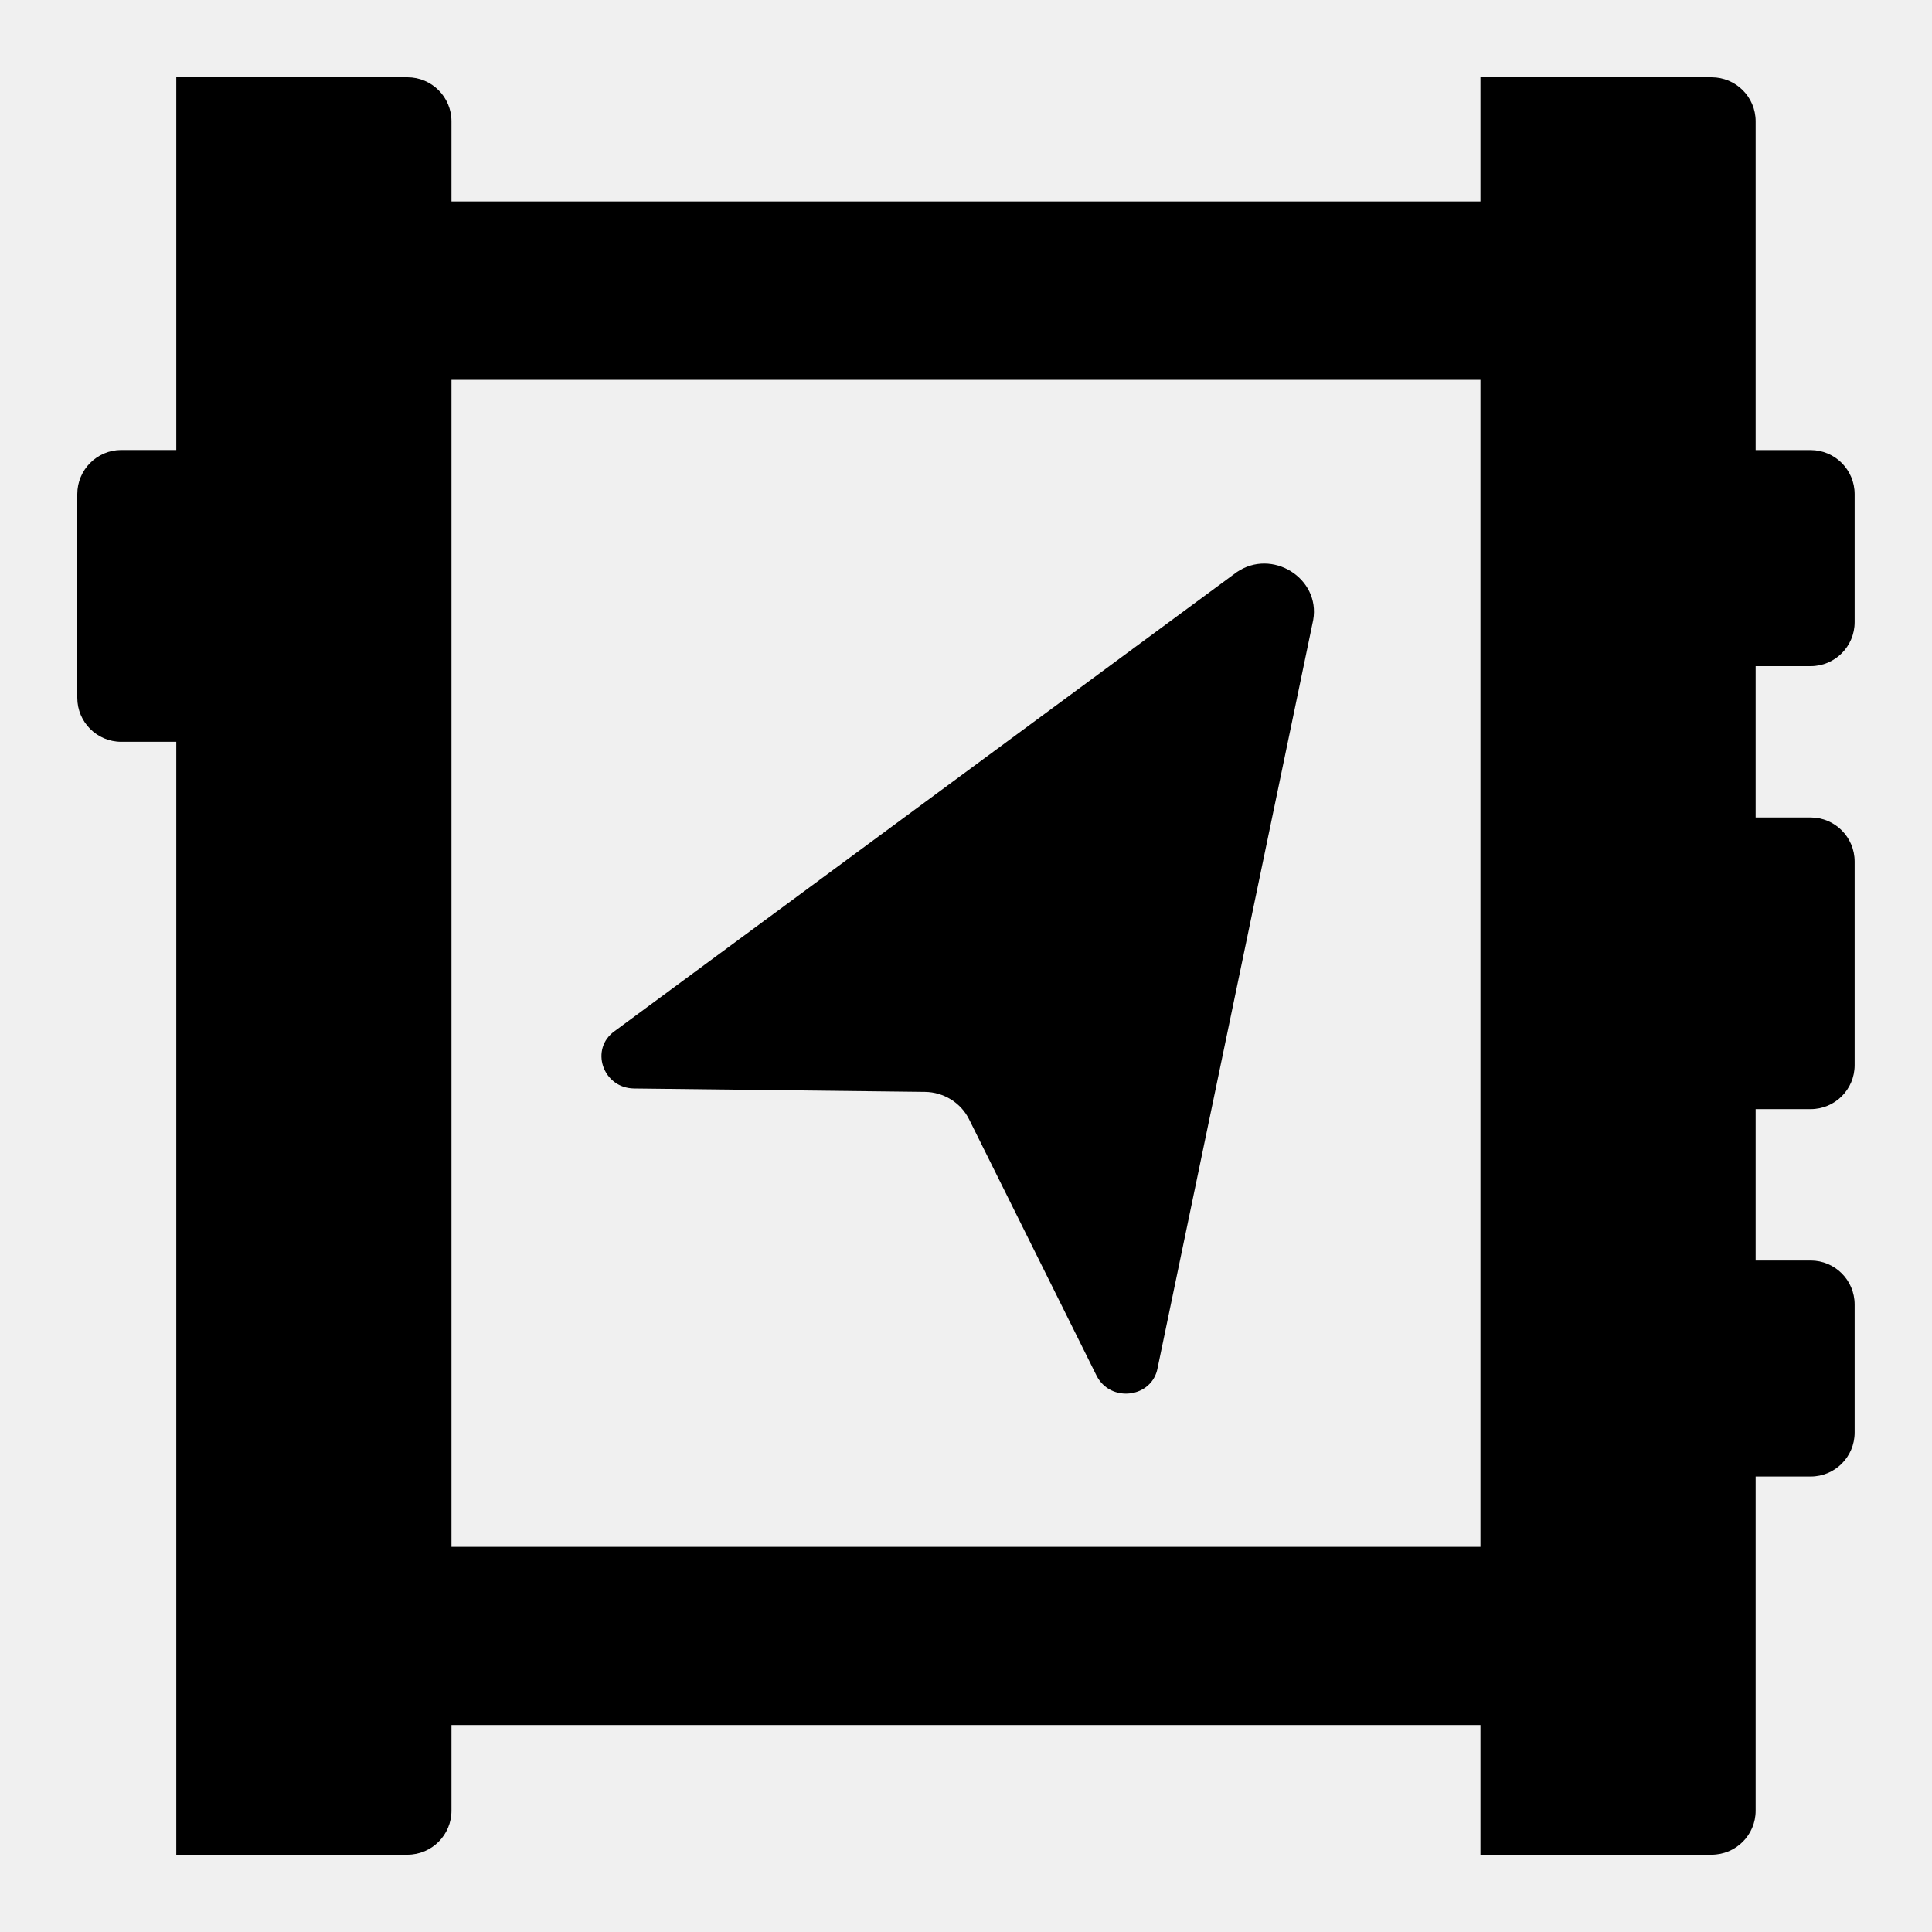
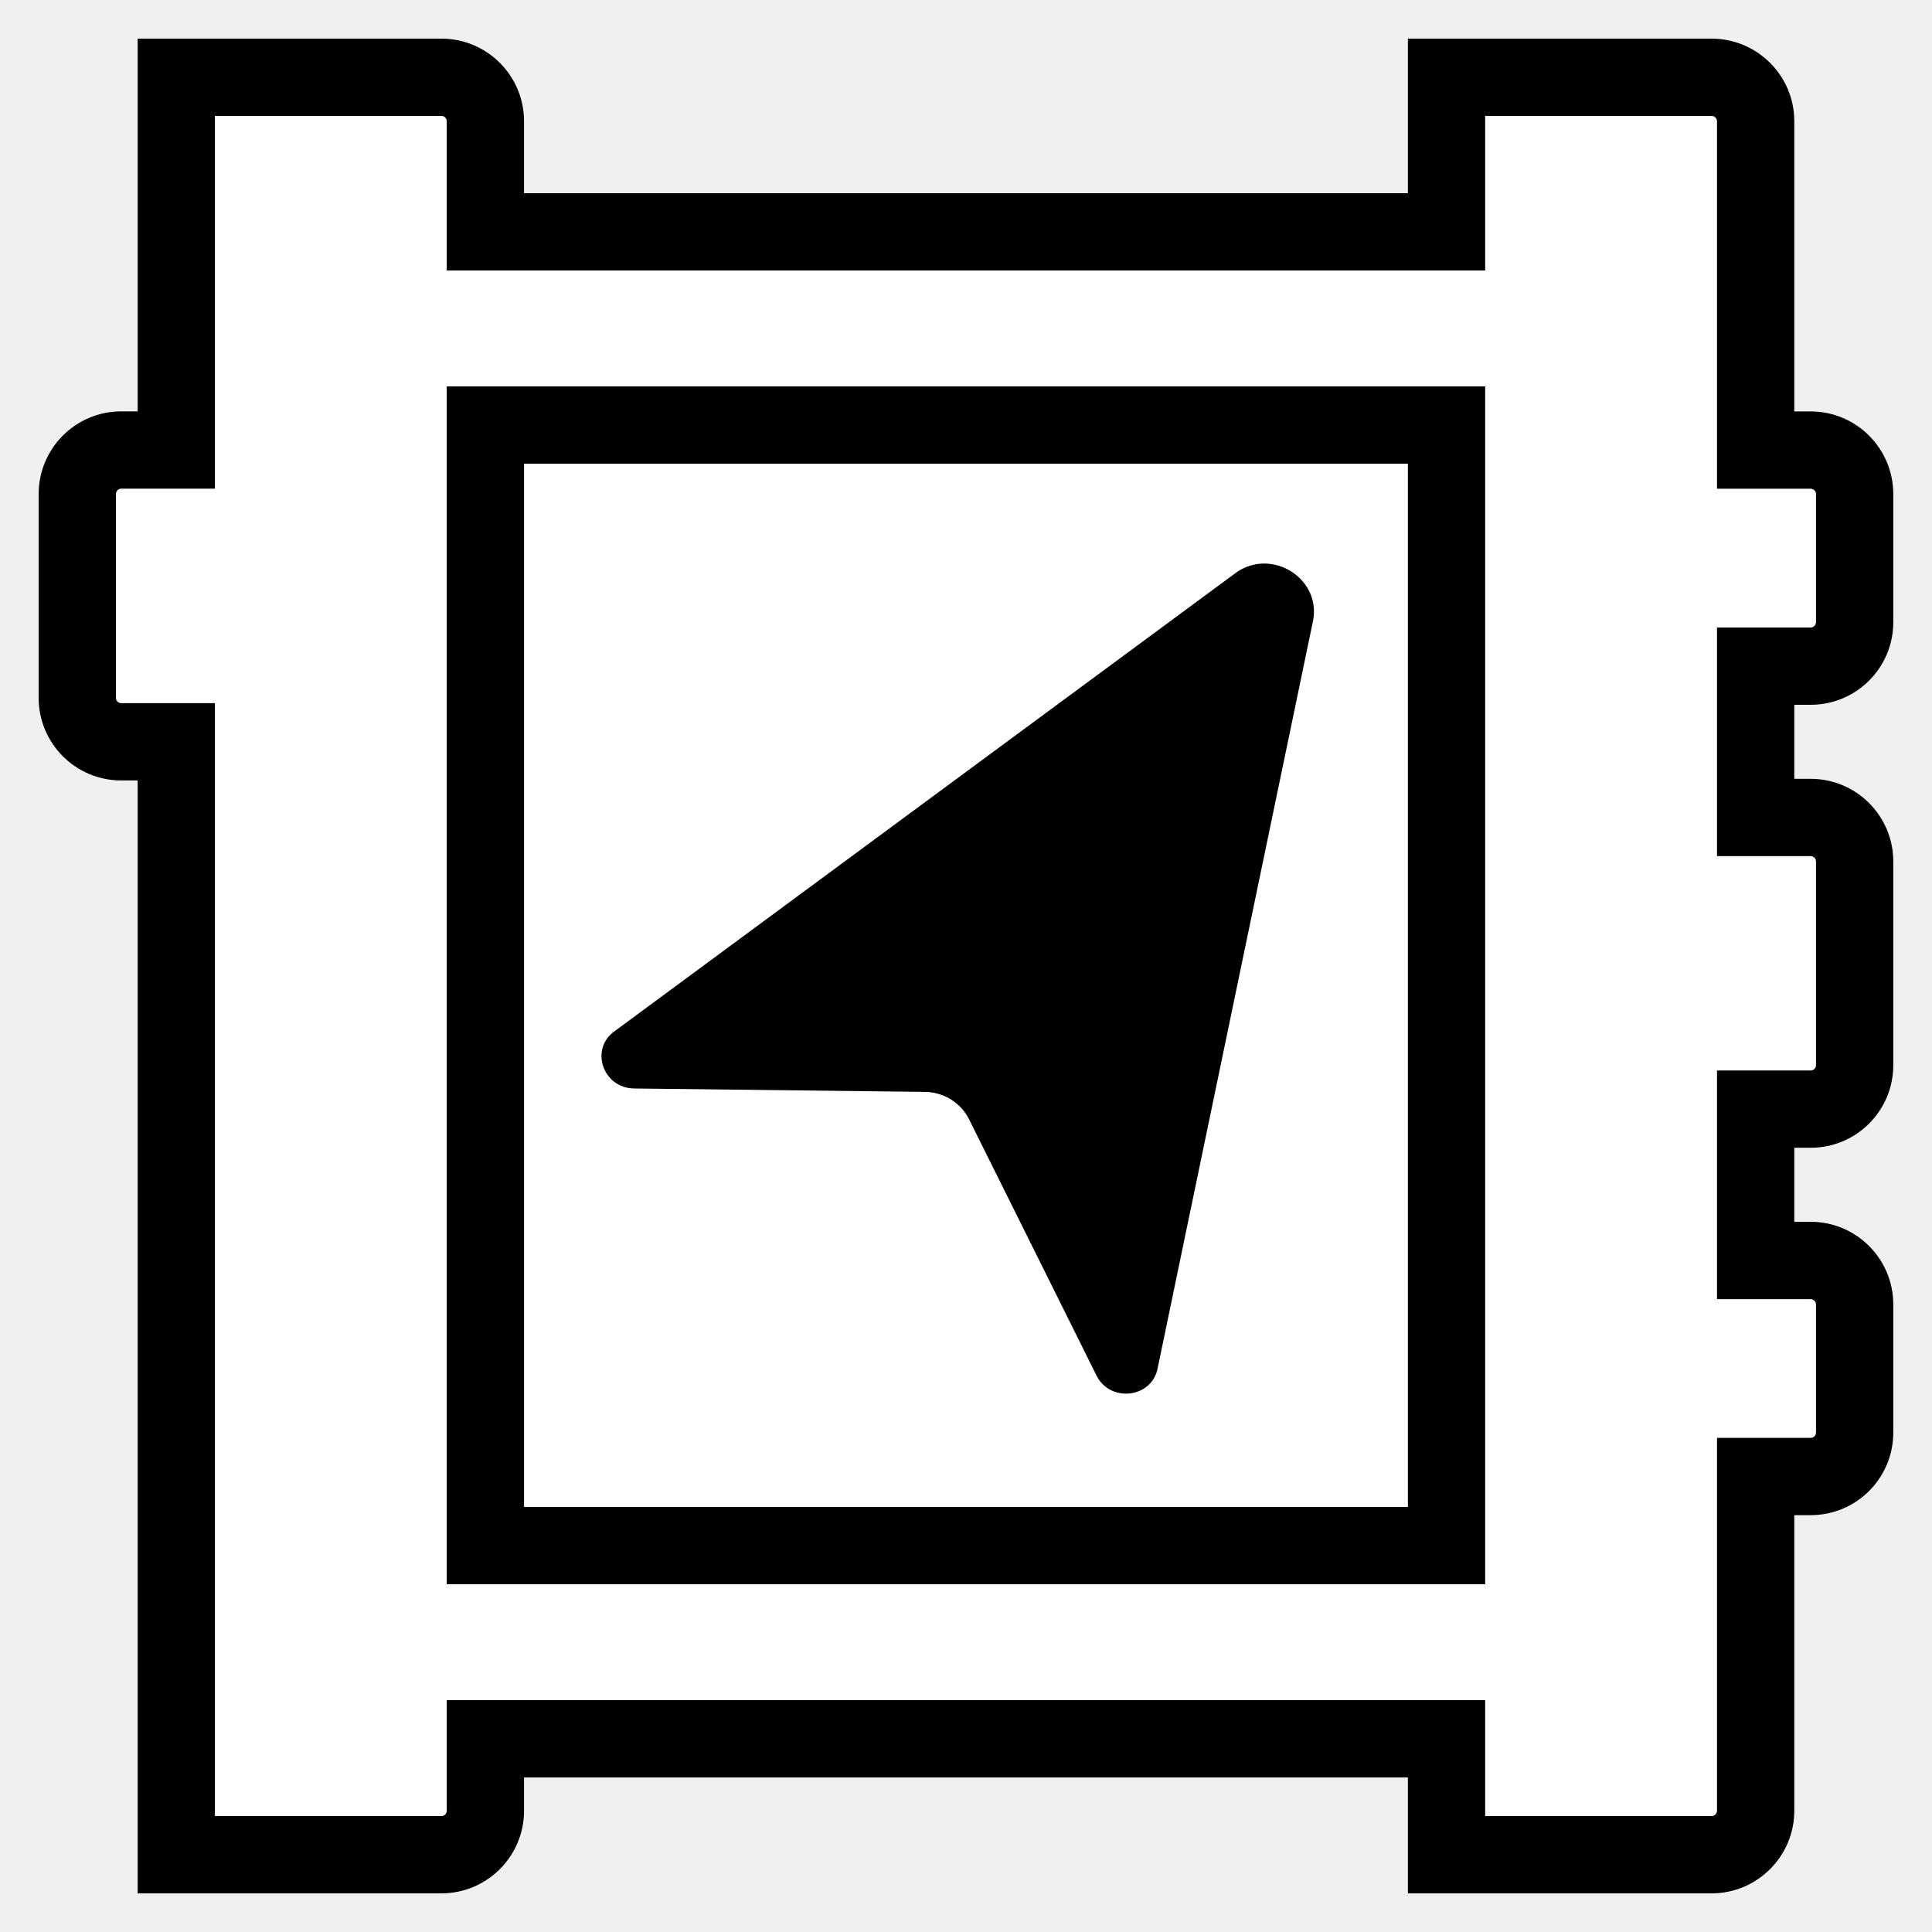
<svg xmlns="http://www.w3.org/2000/svg" width="25" height="25" viewBox="0 0 25 25" fill="none">
-   <path d="M5.272 1C5.587 1 5.842 1.255 5.842 1.569V2.607H19.157V1H22.148C22.463 1 22.718 1.255 22.718 1.569V5.824H23.43C23.744 5.824 23.999 6.079 23.999 6.394V8.051C23.999 8.365 23.744 8.62 23.43 8.62H22.718V10.578H23.43C23.744 10.578 23.999 10.833 23.999 11.148V13.783C23.999 14.098 23.744 14.352 23.43 14.352H22.718V16.311H23.43C23.744 16.311 23.999 16.565 23.999 16.88V18.537C23.999 18.852 23.744 19.106 23.43 19.106H22.718V23.431C22.718 23.745 22.463 24 22.148 24H19.157V22.322H5.842V23.431C5.842 23.745 5.587 24 5.272 24H2.281V9.599H1.569C1.255 9.599 1 9.344 1 9.029V6.394C1 6.079 1.255 5.823 1.569 5.823H2.281V1H5.272ZM5.842 20.016H19.157V4.915H5.842V20.016ZM16 7.406C16.458 7.089 17.088 7.481 16.993 8.022L14.98 17.699C14.911 18.09 14.367 18.158 14.188 17.798L12.539 14.482C12.433 14.269 12.211 14.132 11.97 14.129L8.205 14.085C7.797 14.08 7.627 13.569 7.957 13.34L16 7.406Z" fill="black" />
+   <g clip-path="url(#clip0_139_637)">
+     <rect x="5" y="4" width="15" height="17" fill="white" />
+     <path d="M5.712 1C6.026 1 6.281 1.255 6.281 1.569V3H18.718V1H22.148C22.462 1 22.718 1.255 22.718 1.569V5.824H23.43C23.744 5.824 23.999 6.079 23.999 6.394V8.051C23.999 8.365 23.744 8.62 23.43 8.62H22.718V10.578H23.43C23.744 10.578 23.999 10.833 23.999 11.148V13.783C23.999 14.098 23.744 14.352 23.43 14.352H22.718V16.311H23.43C23.744 16.311 23.999 16.565 23.999 16.88V18.537C23.999 18.852 23.744 19.106 23.43 19.106H22.718V23.431C22.718 23.745 22.462 24 22.148 24H18.718V22.5H6.281V23.431C6.281 23.745 6.026 24 5.712 24H2.281V9.599H1.569C1.255 9.599 1 9.344 1 9.029V6.394C1 6.079 1.255 5.823 1.569 5.823H2.281V1H5.712ZM6.281 20H18.718V5.5H6.281V20Z" fill="white" />
+     <path d="M5.712 1L5.712 0.5H5.712V1ZM6.281 1.569H6.781V1.569L6.281 1.569ZM6.281 3H5.781V3.5H6.281V3ZM18.718 3V3.5H19.218V3H18.718ZM18.718 1V0.5H18.218V1H18.718ZM22.718 1.569H23.218V1.569L22.718 1.569ZM22.718 5.824H22.218V6.324H22.718V5.824ZM23.999 8.051L24.499 8.051V8.051H23.999ZM22.718 8.62V8.12H22.218V8.62H22.718ZM22.718 10.578H22.218V11.078H22.718V10.578ZM23.999 13.783L24.499 13.783V13.783H23.999ZM22.718 14.352V13.852H22.218V14.352H22.718ZM22.718 16.311H22.218V16.811H22.718V16.311ZM23.999 18.537L24.499 18.537V18.537H23.999ZM22.718 19.106V18.606H22.218V19.106H22.718ZM22.718 23.431L23.218 23.431V23.431H22.718ZM18.718 24H18.218V24.5H18.718V24ZM18.718 22.5H19.218V22H18.718V22.5ZM6.281 22.5V22H5.781V22.5H6.281ZM6.281 23.431L6.781 23.431V23.431H6.281ZM5.712 24V24.5H5.712L5.712 24ZM2.281 24H1.781V24.5H2.281V24ZM2.281 9.599H2.781V9.099H2.281V9.599ZM1.569 9.599L1.569 10.099H1.569V9.599ZM1 9.029H0.5L0.5 9.029L1 9.029ZM1 6.394H0.5V6.394H1ZM1.569 5.823L1.569 6.323H1.569V5.823ZM2.281 5.823V6.323H2.781V5.823H2.281ZM2.281 1V0.5H1.781V1H2.281ZM6.281 20H5.781V20.5H6.281V20ZM18.718 20V20.5H19.218V20H18.718ZM18.718 5.5H19.218V5H18.718V5.5ZM6.281 5.5V5H5.781V5.5H6.281ZM5.712 1L5.712 1.5C5.75 1.5 5.781 1.531 5.781 1.57L6.281 1.569L6.781 1.569C6.781 0.979 6.302 0.5 5.712 0.5L5.712 1ZM6.281 1.569H5.781V3H6.281H6.781V1.569H6.281ZM6.281 3V3.5H18.718V3V2.5H6.281V3ZM18.718 3H19.218V1H18.718H18.218V3H18.718ZM18.718 1V1.5H22.148V1V0.5H18.718V1ZM22.148 1V1.5C22.187 1.5 22.218 1.532 22.218 1.57L22.718 1.569L23.218 1.569C23.218 0.978 22.737 0.5 22.148 0.5V1ZM22.718 1.569H22.218V5.824H22.718H23.218V1.569H22.718ZM22.718 5.824V6.324H23.43V5.824V5.324H22.718V5.824ZM23.43 5.824V6.324C23.468 6.324 23.499 6.355 23.499 6.394H23.999H24.499C24.499 5.803 24.02 5.324 23.43 5.324V5.824ZM23.999 6.394H23.499V8.051H23.999H24.499V6.394H23.999ZM23.999 8.051L23.499 8.051C23.499 8.089 23.468 8.12 23.43 8.12V8.62V9.12C24.021 9.12 24.499 8.641 24.499 8.051L23.999 8.051ZM23.43 8.62V8.12H22.718V8.62V9.12H23.43V8.62ZM22.718 8.62H22.218V10.578H22.718H23.218V8.62H22.718ZM22.718 10.578V11.078H23.43V10.578V10.078H22.718V10.578ZM23.43 10.578V11.078C23.468 11.078 23.499 11.109 23.499 11.148H23.999H24.499C24.499 10.557 24.02 10.078 23.43 10.078V10.578ZM23.999 11.148H23.499V13.783H23.999H24.499V11.148H23.999ZM23.999 13.783L23.499 13.783C23.499 13.822 23.468 13.852 23.43 13.852V14.352V14.852C24.02 14.852 24.499 14.374 24.499 13.783L23.999 13.783ZM23.43 14.352V13.852H22.718V14.352V14.852H23.43V14.352ZM22.718 14.352H22.218V16.311H22.718H23.218V14.352H22.718ZM22.718 16.311V16.811H23.43V16.311V15.81H22.718V16.311ZM23.43 16.311V16.811C23.468 16.811 23.499 16.841 23.499 16.88H23.999H24.499C24.499 16.289 24.02 15.81 23.43 15.81V16.311ZM23.999 16.88H23.499V18.537H23.999H24.499V16.88H23.999ZM23.999 18.537L23.499 18.537C23.499 18.576 23.468 18.606 23.43 18.606V19.106V19.606C24.021 19.606 24.499 19.128 24.499 18.537L23.999 18.537ZM23.43 19.106V18.606H22.718V19.106V19.606H23.43V19.106ZM22.718 19.106H22.218V23.431H22.718H23.218V19.106H22.718ZM22.718 23.431L22.218 23.43C22.218 23.468 22.187 23.5 22.148 23.5V24V24.5C22.737 24.5 23.218 24.022 23.218 23.431L22.718 23.431ZM22.148 24V23.5H18.718V24V24.5H22.148V24ZM18.718 24H19.218V22.5H18.718H18.218V24H18.718ZM18.718 22.5V22H6.281V22.5V23H18.718V22.5ZM6.281 22.5H5.781V23.431H6.281H6.781V22.5H6.281ZM6.281 23.431L5.781 23.43C5.781 23.469 5.75 23.5 5.712 23.5L5.712 24L5.712 24.5C6.302 24.5 6.781 24.021 6.781 23.431L6.281 23.431ZM5.712 24V23.5H2.281V24V24.5H5.712V24ZM2.281 24H2.781V9.599H2.281H1.781V24H2.281ZM2.281 9.599V9.099H1.569V9.599V10.099H2.281V9.599ZM1.569 9.599L1.569 9.099C1.531 9.099 1.5 9.068 1.5 9.029L1 9.029L0.5 9.029C0.5 9.62 0.978 10.099 1.569 10.099L1.569 9.599ZM1 9.029H1.5V6.394H1H0.5V9.029H1ZM1 6.394H1.5C1.5 6.354 1.532 6.323 1.569 6.323L1.569 5.823L1.569 5.323C0.977 5.323 0.5 5.804 0.5 6.394H1ZM1.569 5.823V6.323H2.281V5.823V5.323H1.569V5.823ZM2.281 5.823H2.781V1H2.281H1.781V5.823H2.281ZM2.281 1V1.5H5.712V1V0.5H2.281V1ZM6.281 20V20.5H18.718V20V19.5H6.281V20ZM18.718 20H19.218V5.5H18.718H18.218V20H18.718ZM18.718 5.5V5H6.281V5.5V6H18.718V5.5ZM6.281 5.5H5.781V20H6.281H6.781V5.5H6.281Z" fill="black" />
+     <path d="M16 7.406C16.458 7.089 17.088 7.48 16.993 8.022L14.981 17.699C14.912 18.09 14.367 18.158 14.188 17.798L12.539 14.482C12.432 14.269 12.211 14.132 11.969 14.129L8.206 14.085C7.797 14.08 7.627 13.568 7.958 13.34L16 7.406Z" fill="black" />
+   </g>
+   <defs>
+     <clipPath id="clip0_139_637">
+       <rect width="25" height="25" fill="white" />
+     </clipPath>
+   </defs>
</svg>
